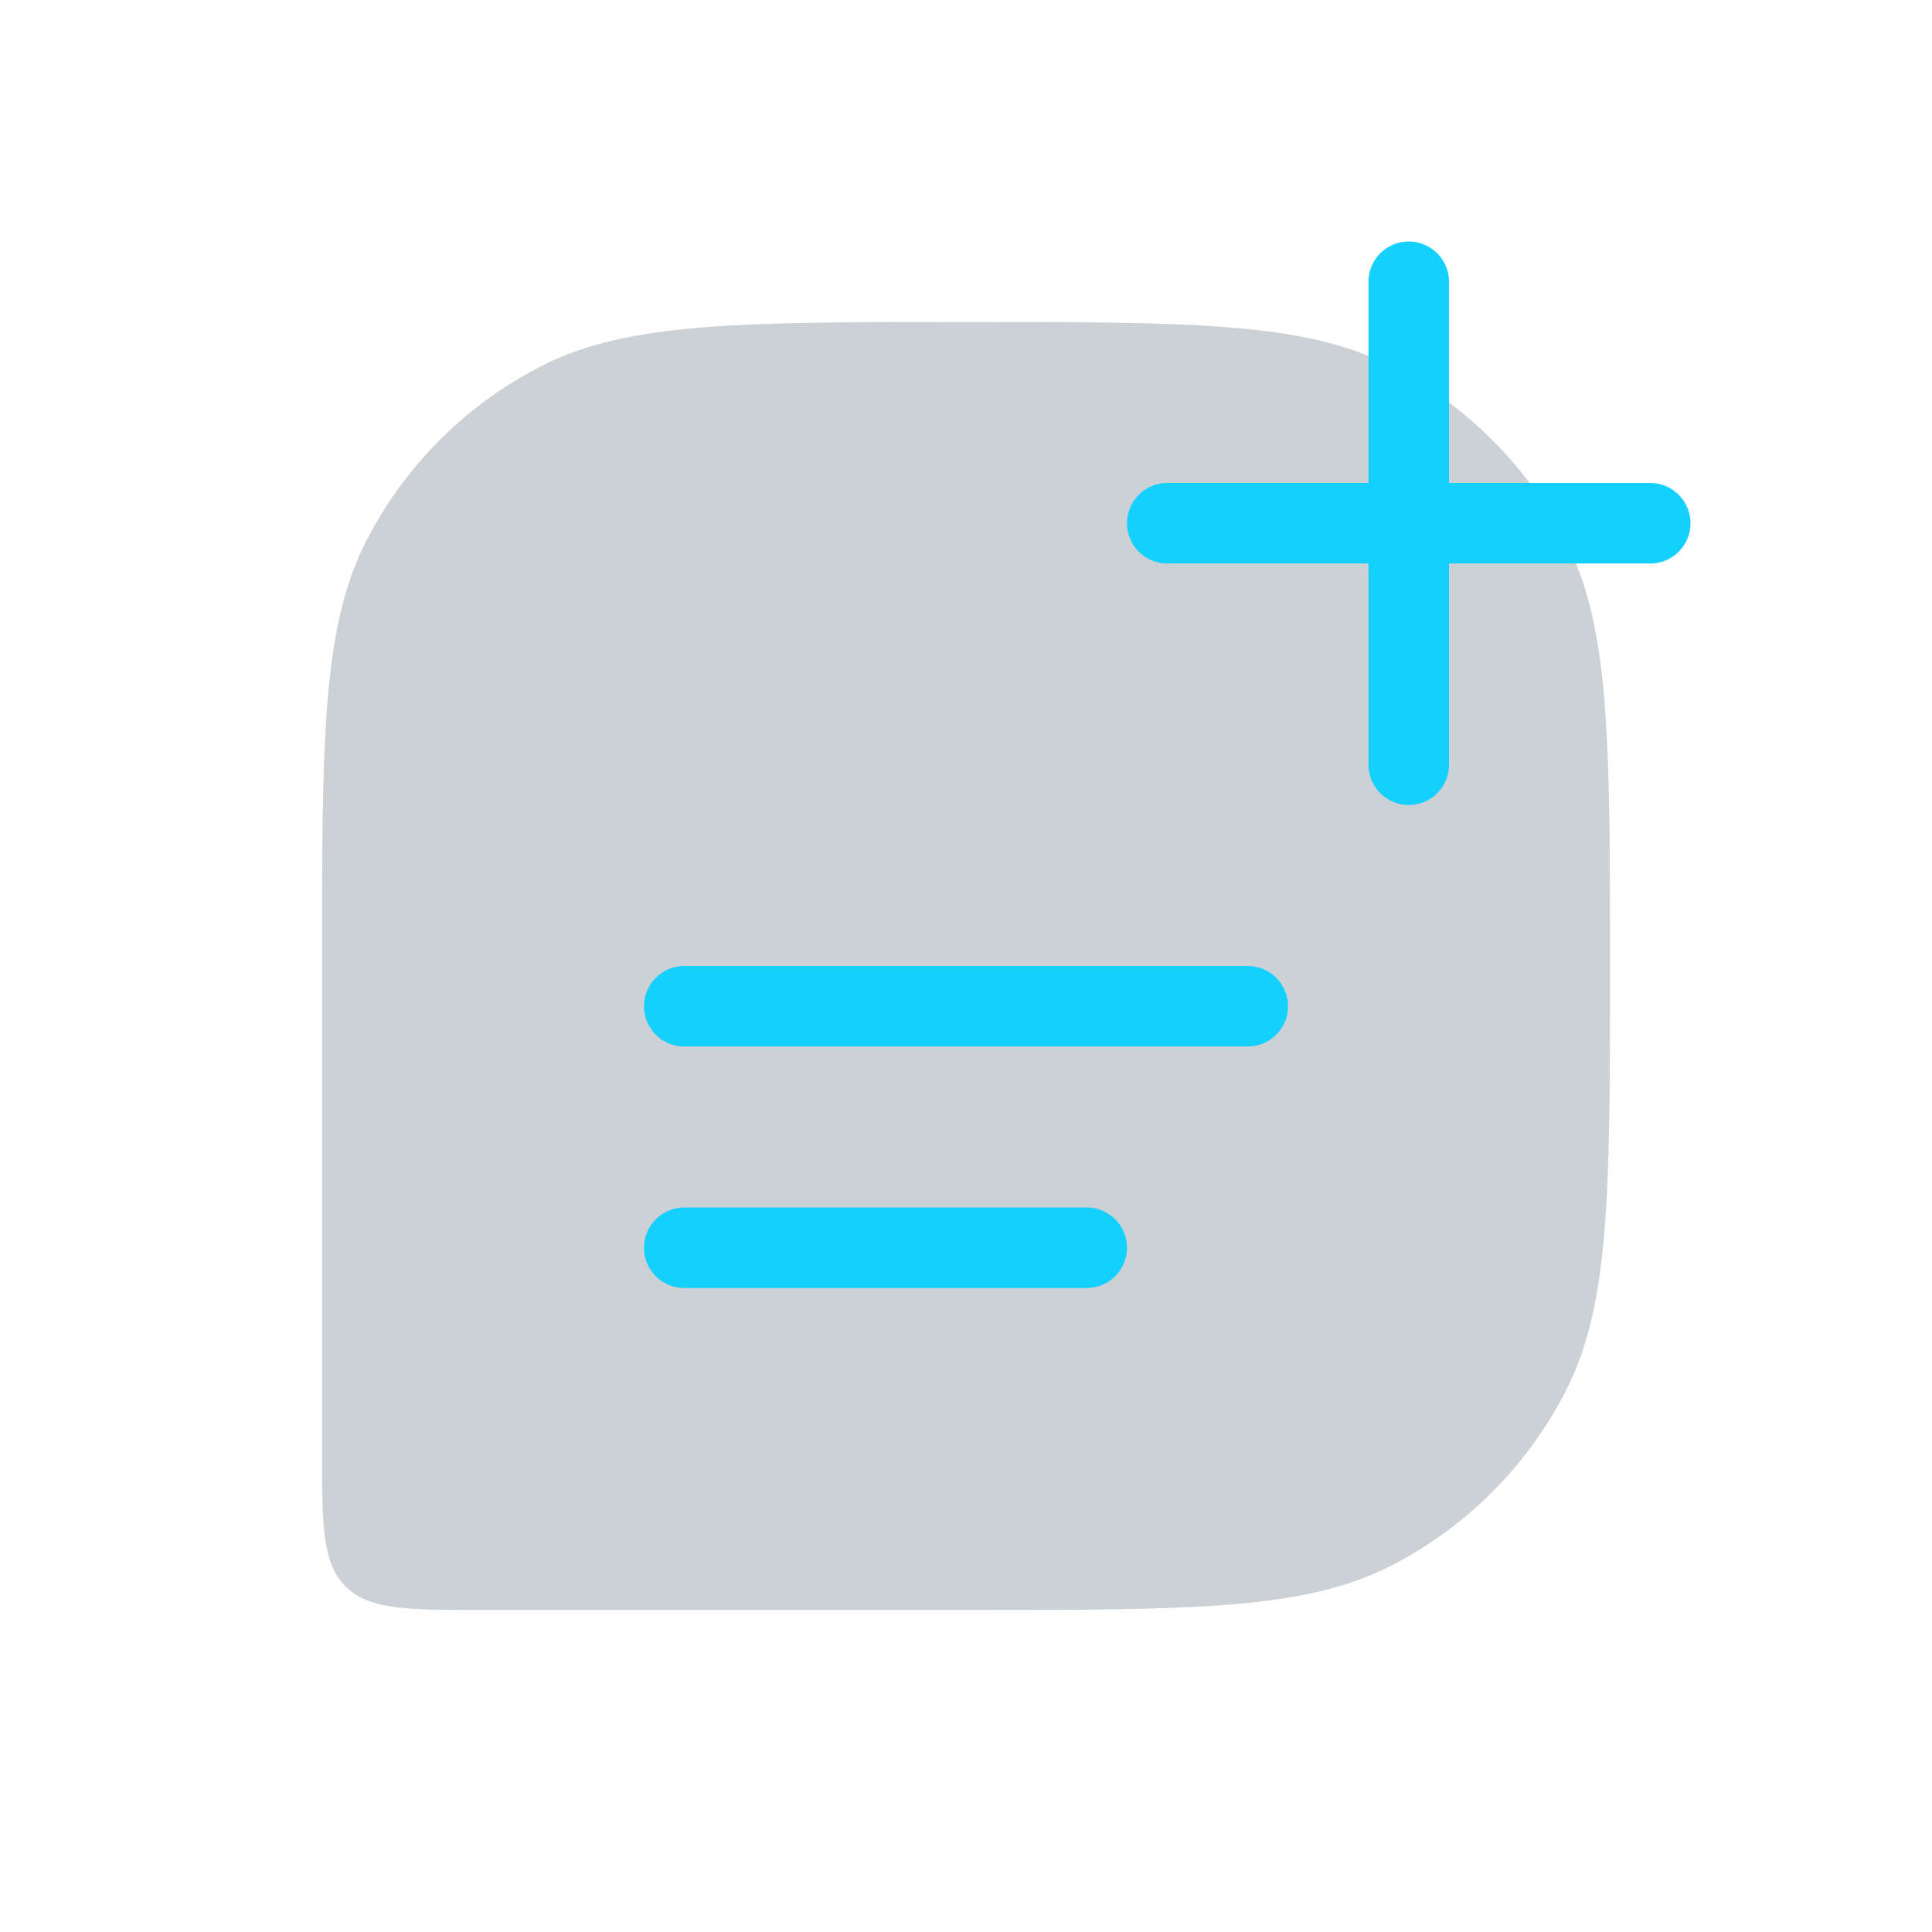
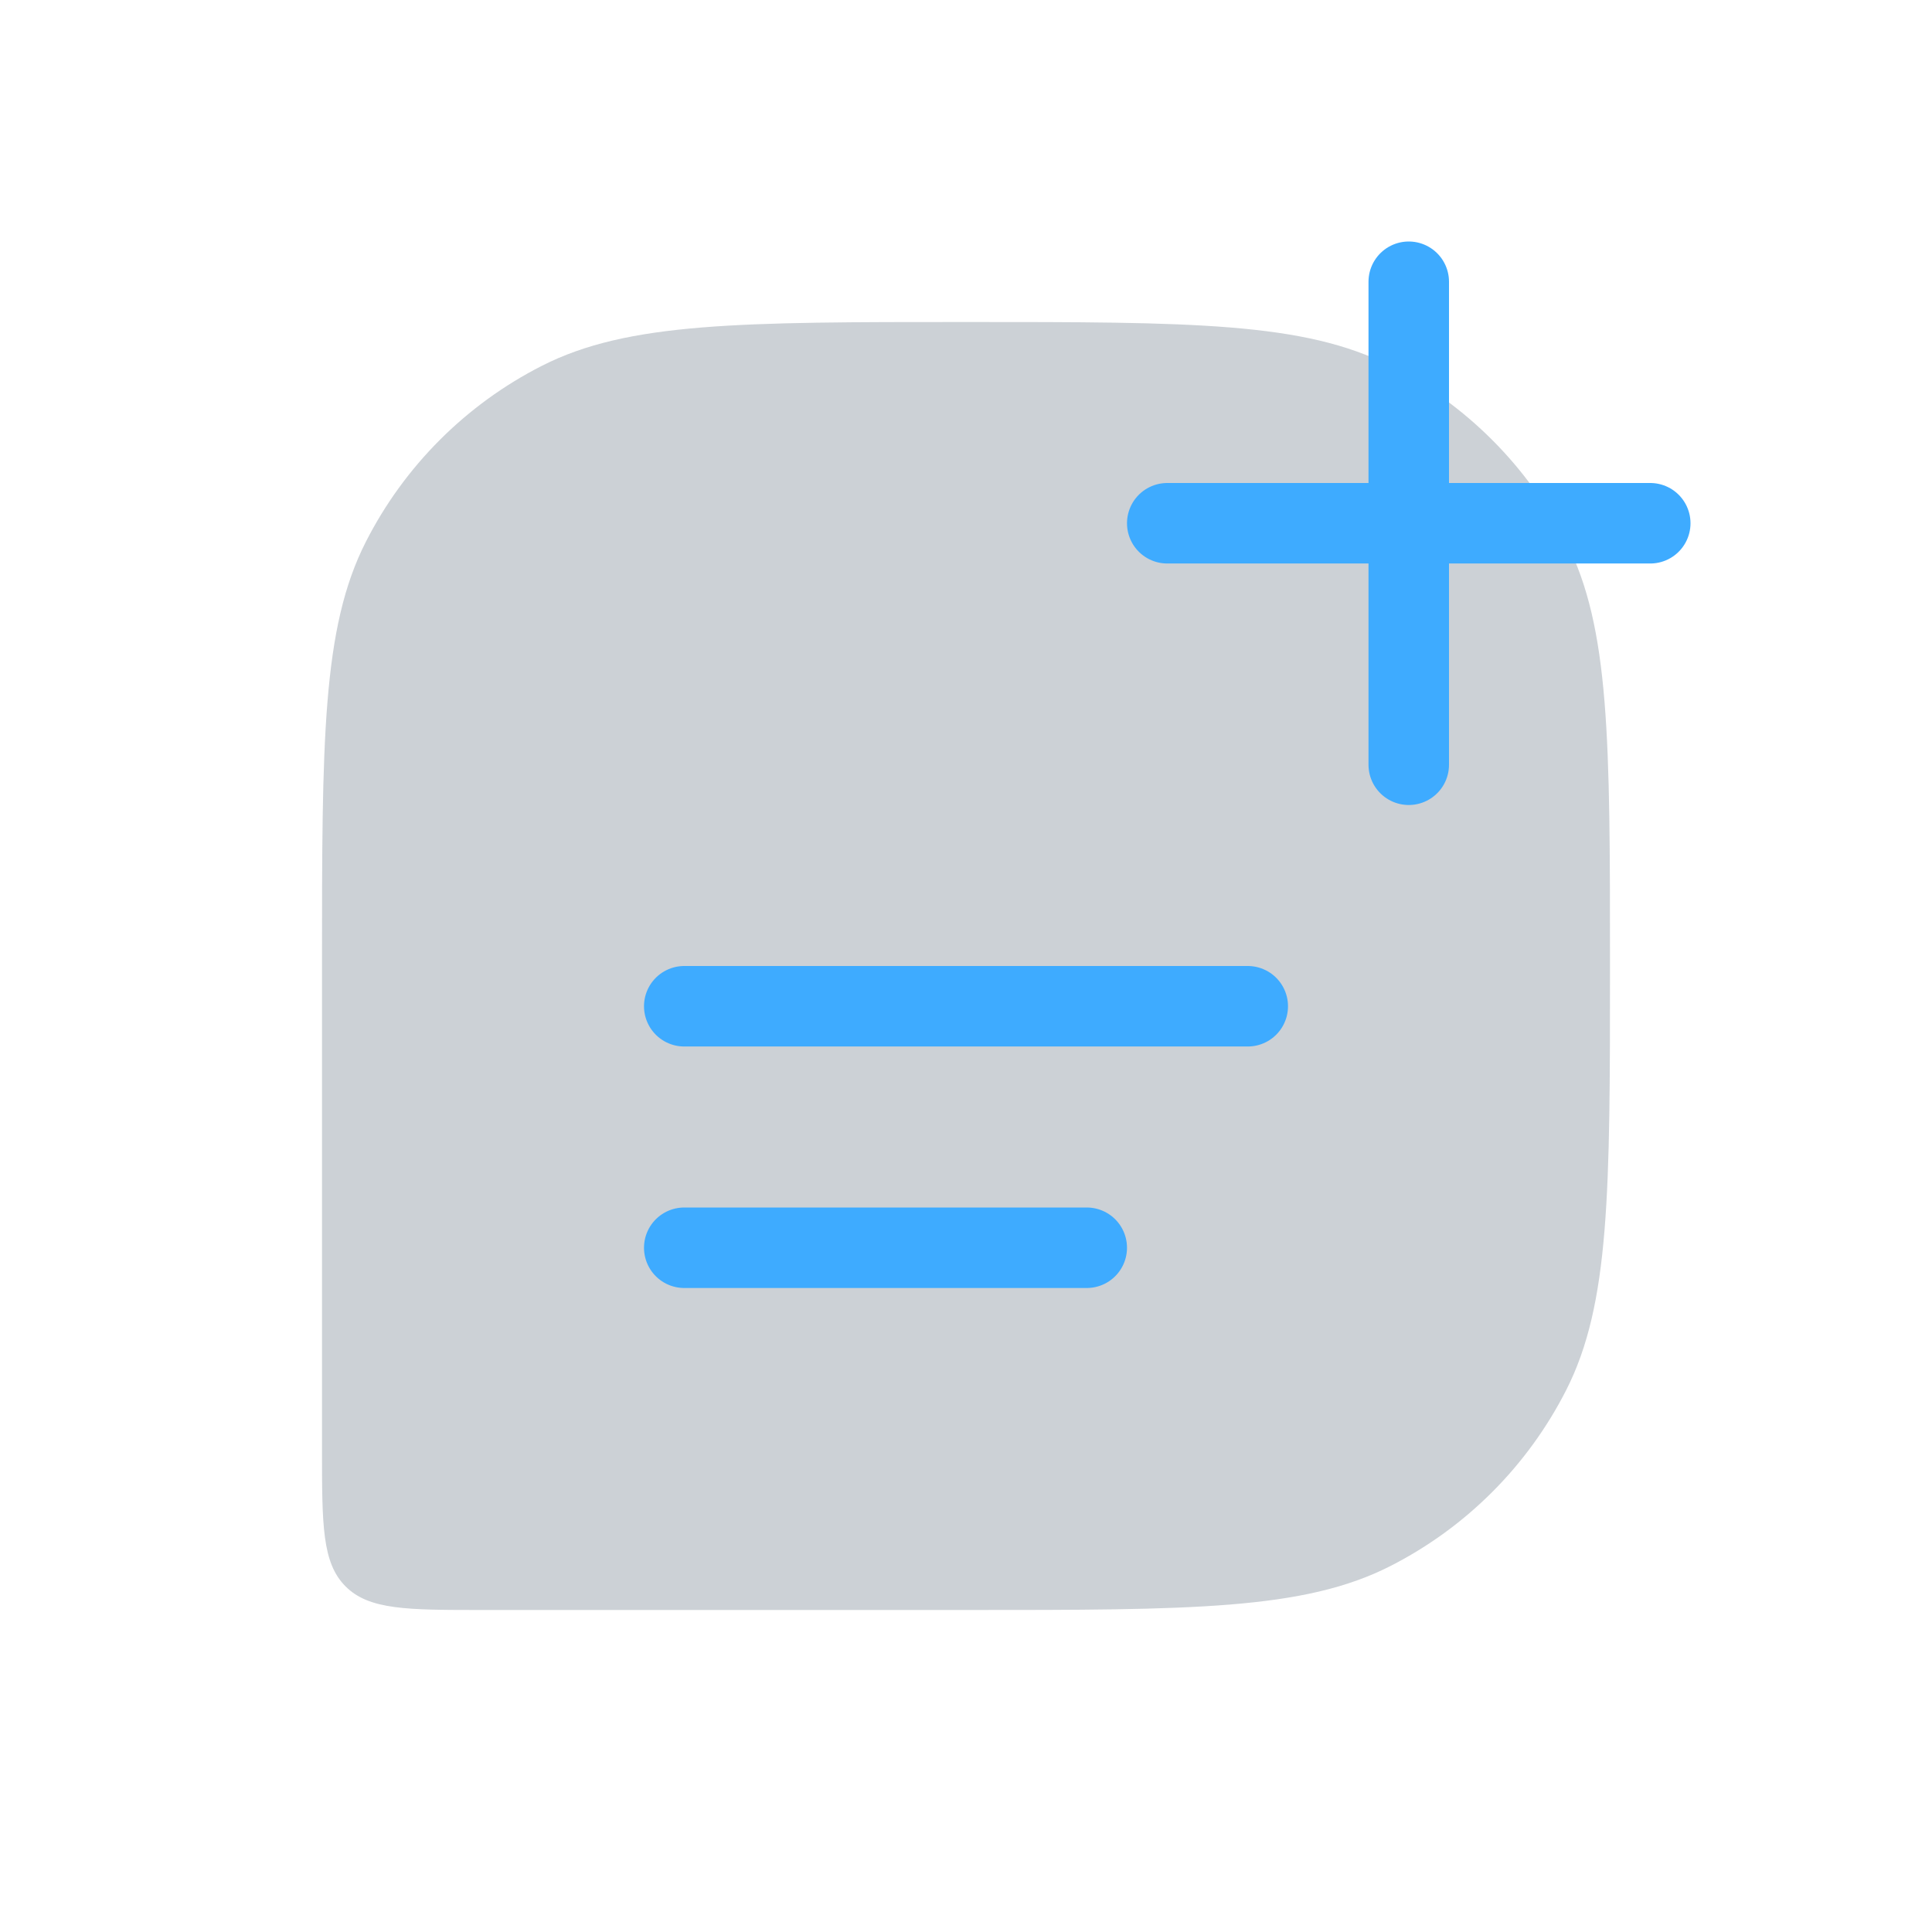
<svg xmlns="http://www.w3.org/2000/svg" viewBox="0 0 24 24" fill="none">
  <g id="SVGRepo_bgCarrier" stroke-width="0" />
  <g id="SVGRepo_tracerCarrier" stroke-linecap="round" stroke-linejoin="round" />
  <g id="SVGRepo_iconCarrier">
    <path d="M20 12C20 9.2 20 7.8 19.455 6.73C18.976 5.789 18.211 5.024 17.27 4.545C16.2 4 14.8 4 12 4C9.2 4 7.8 4 6.73 4.545C5.789 5.024 5.024 5.789 4.545 6.73C4 7.8 4 9.2 4 12V18C4 18.943 4 19.414 4.293 19.707C4.586 20 5.057 20 6 20H12C14.8 20 16.2 20 17.27 19.455C18.211 18.976 18.976 18.211 19.455 17.27C20 16.2 20 14.8 20 12Z" fill="#2A4157" fill-opacity="0.24" />
-     <path d="M8.5 12.5L15.5 12.5" stroke="#14d0ff" stroke-linecap="round" stroke-linejoin="round" />
-     <path d="M8.5 15.5L13.5 15.5" stroke="#14d0ff" stroke-linecap="round" stroke-linejoin="round" />
-     <path d="M17.5 3.5V9.5" stroke="#14d0ff" stroke-linecap="round" />
-     <path d="M14.5 6.5H20.5" stroke="#14d0ff" stroke-linecap="round" />
+     <path d="M8.5 12.5L15.5 12.5" stroke="#3eabff" stroke-linecap="round" stroke-linejoin="round" />
+     <path d="M8.5 15.5L13.5 15.5" stroke="#3eabff" stroke-linecap="round" stroke-linejoin="round" />
+     <path d="M17.5 3.5V9.5" stroke="#3eabff" stroke-linecap="round" />
+     <path d="M14.5 6.5H20.5" stroke="#3eabff" stroke-linecap="round" />
  </g>
</svg>
